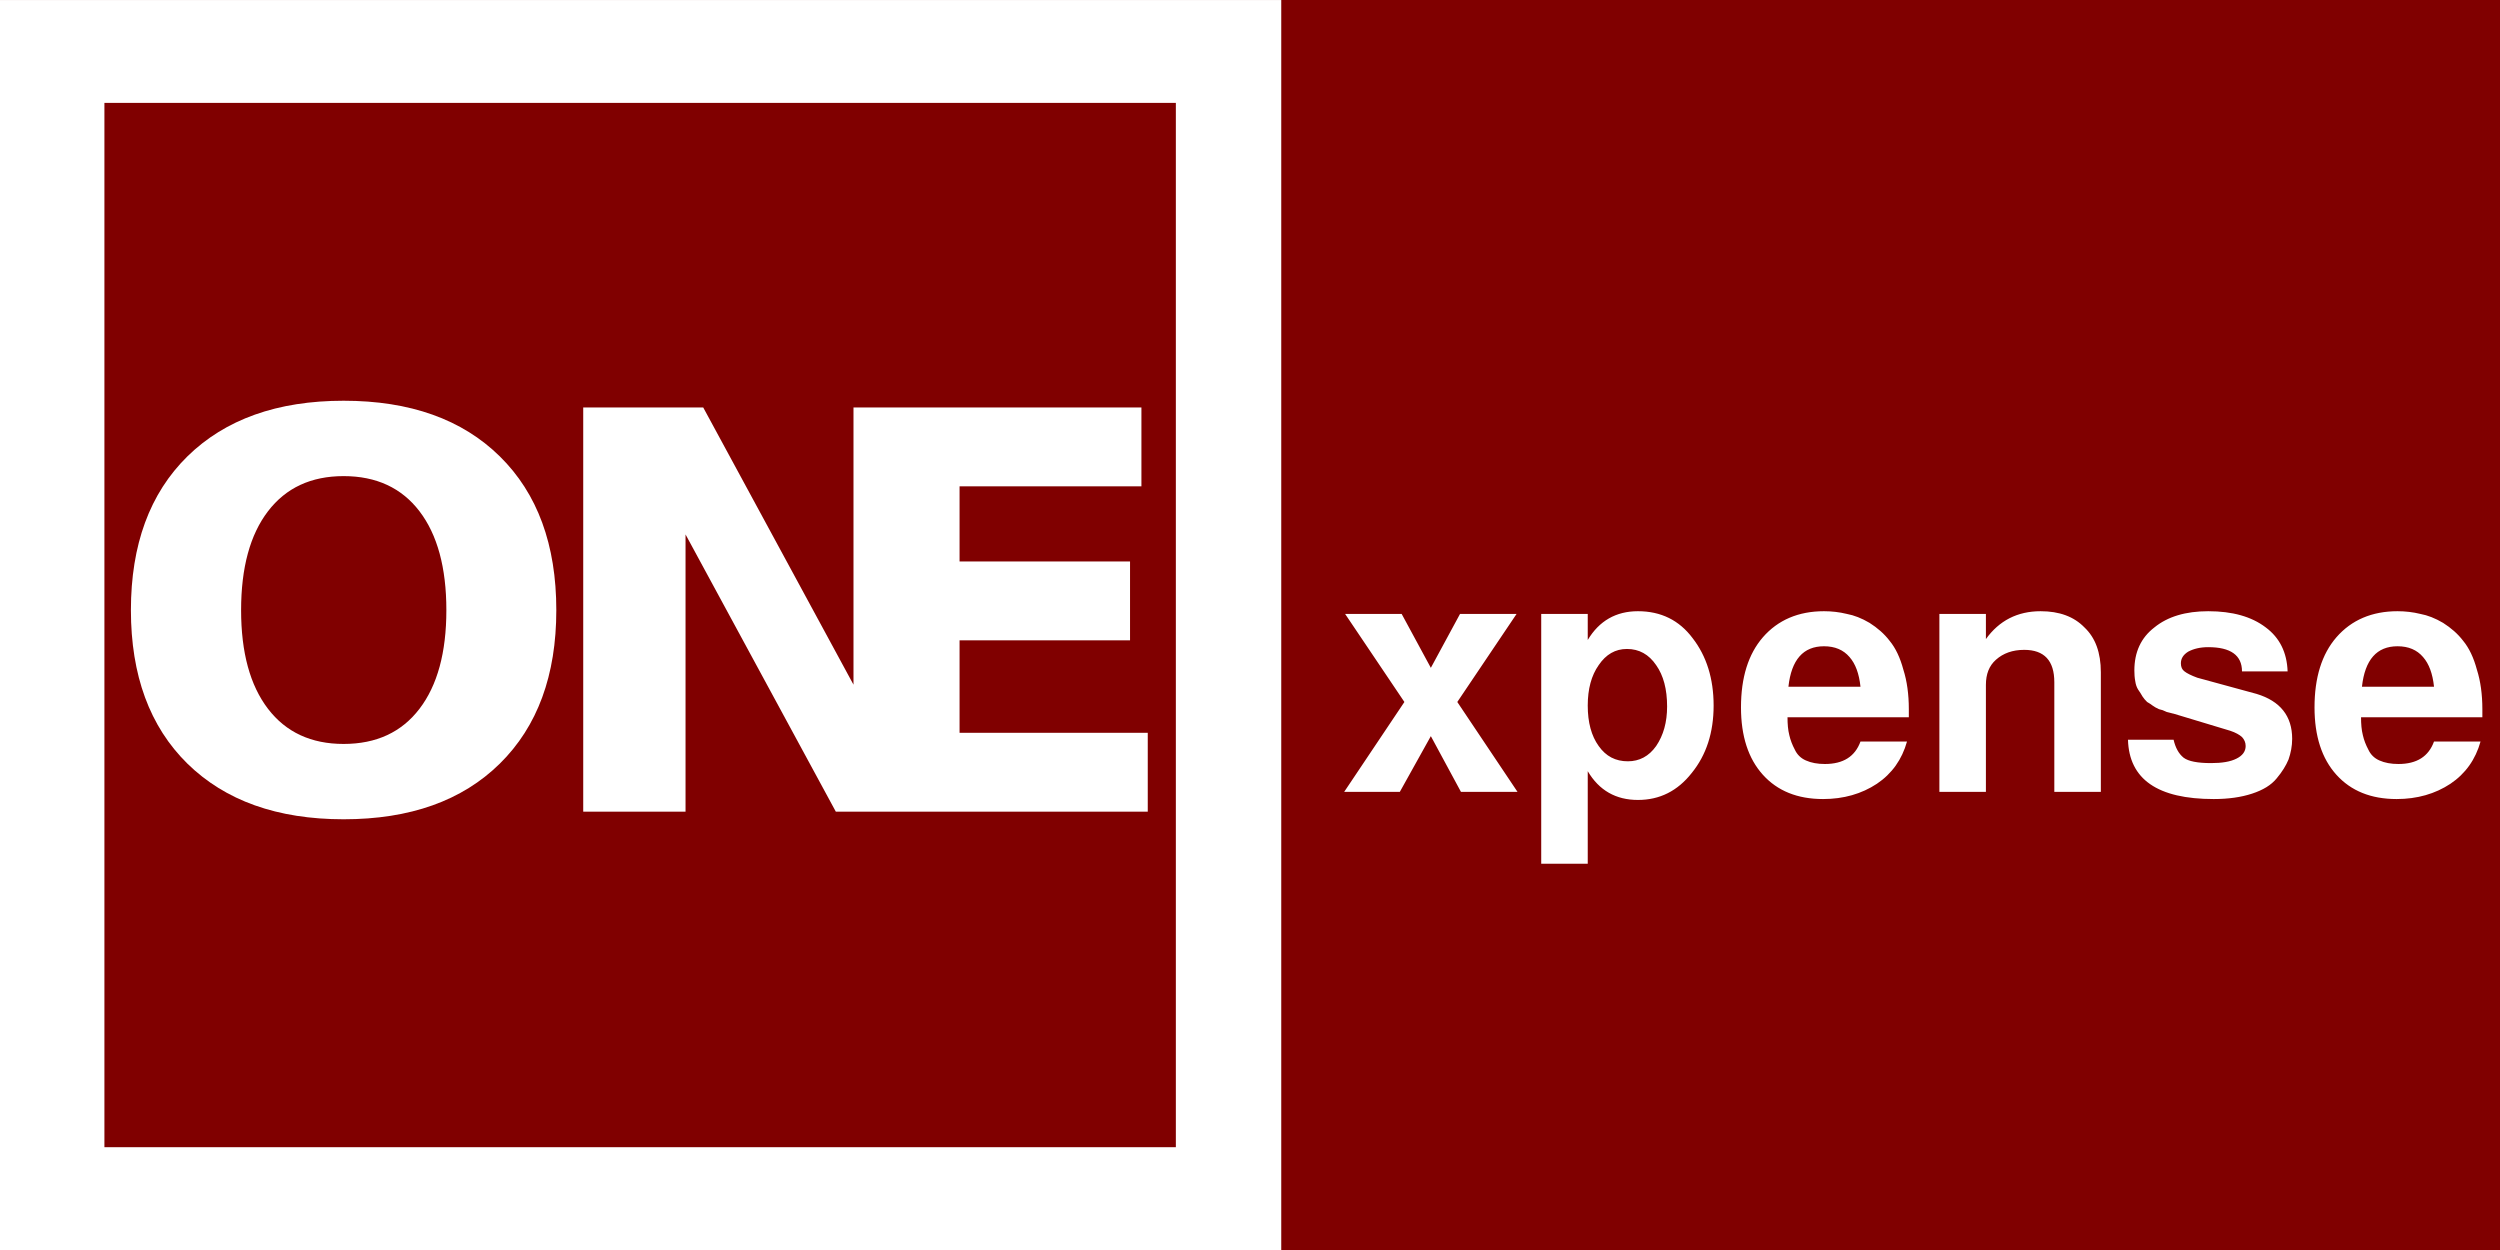
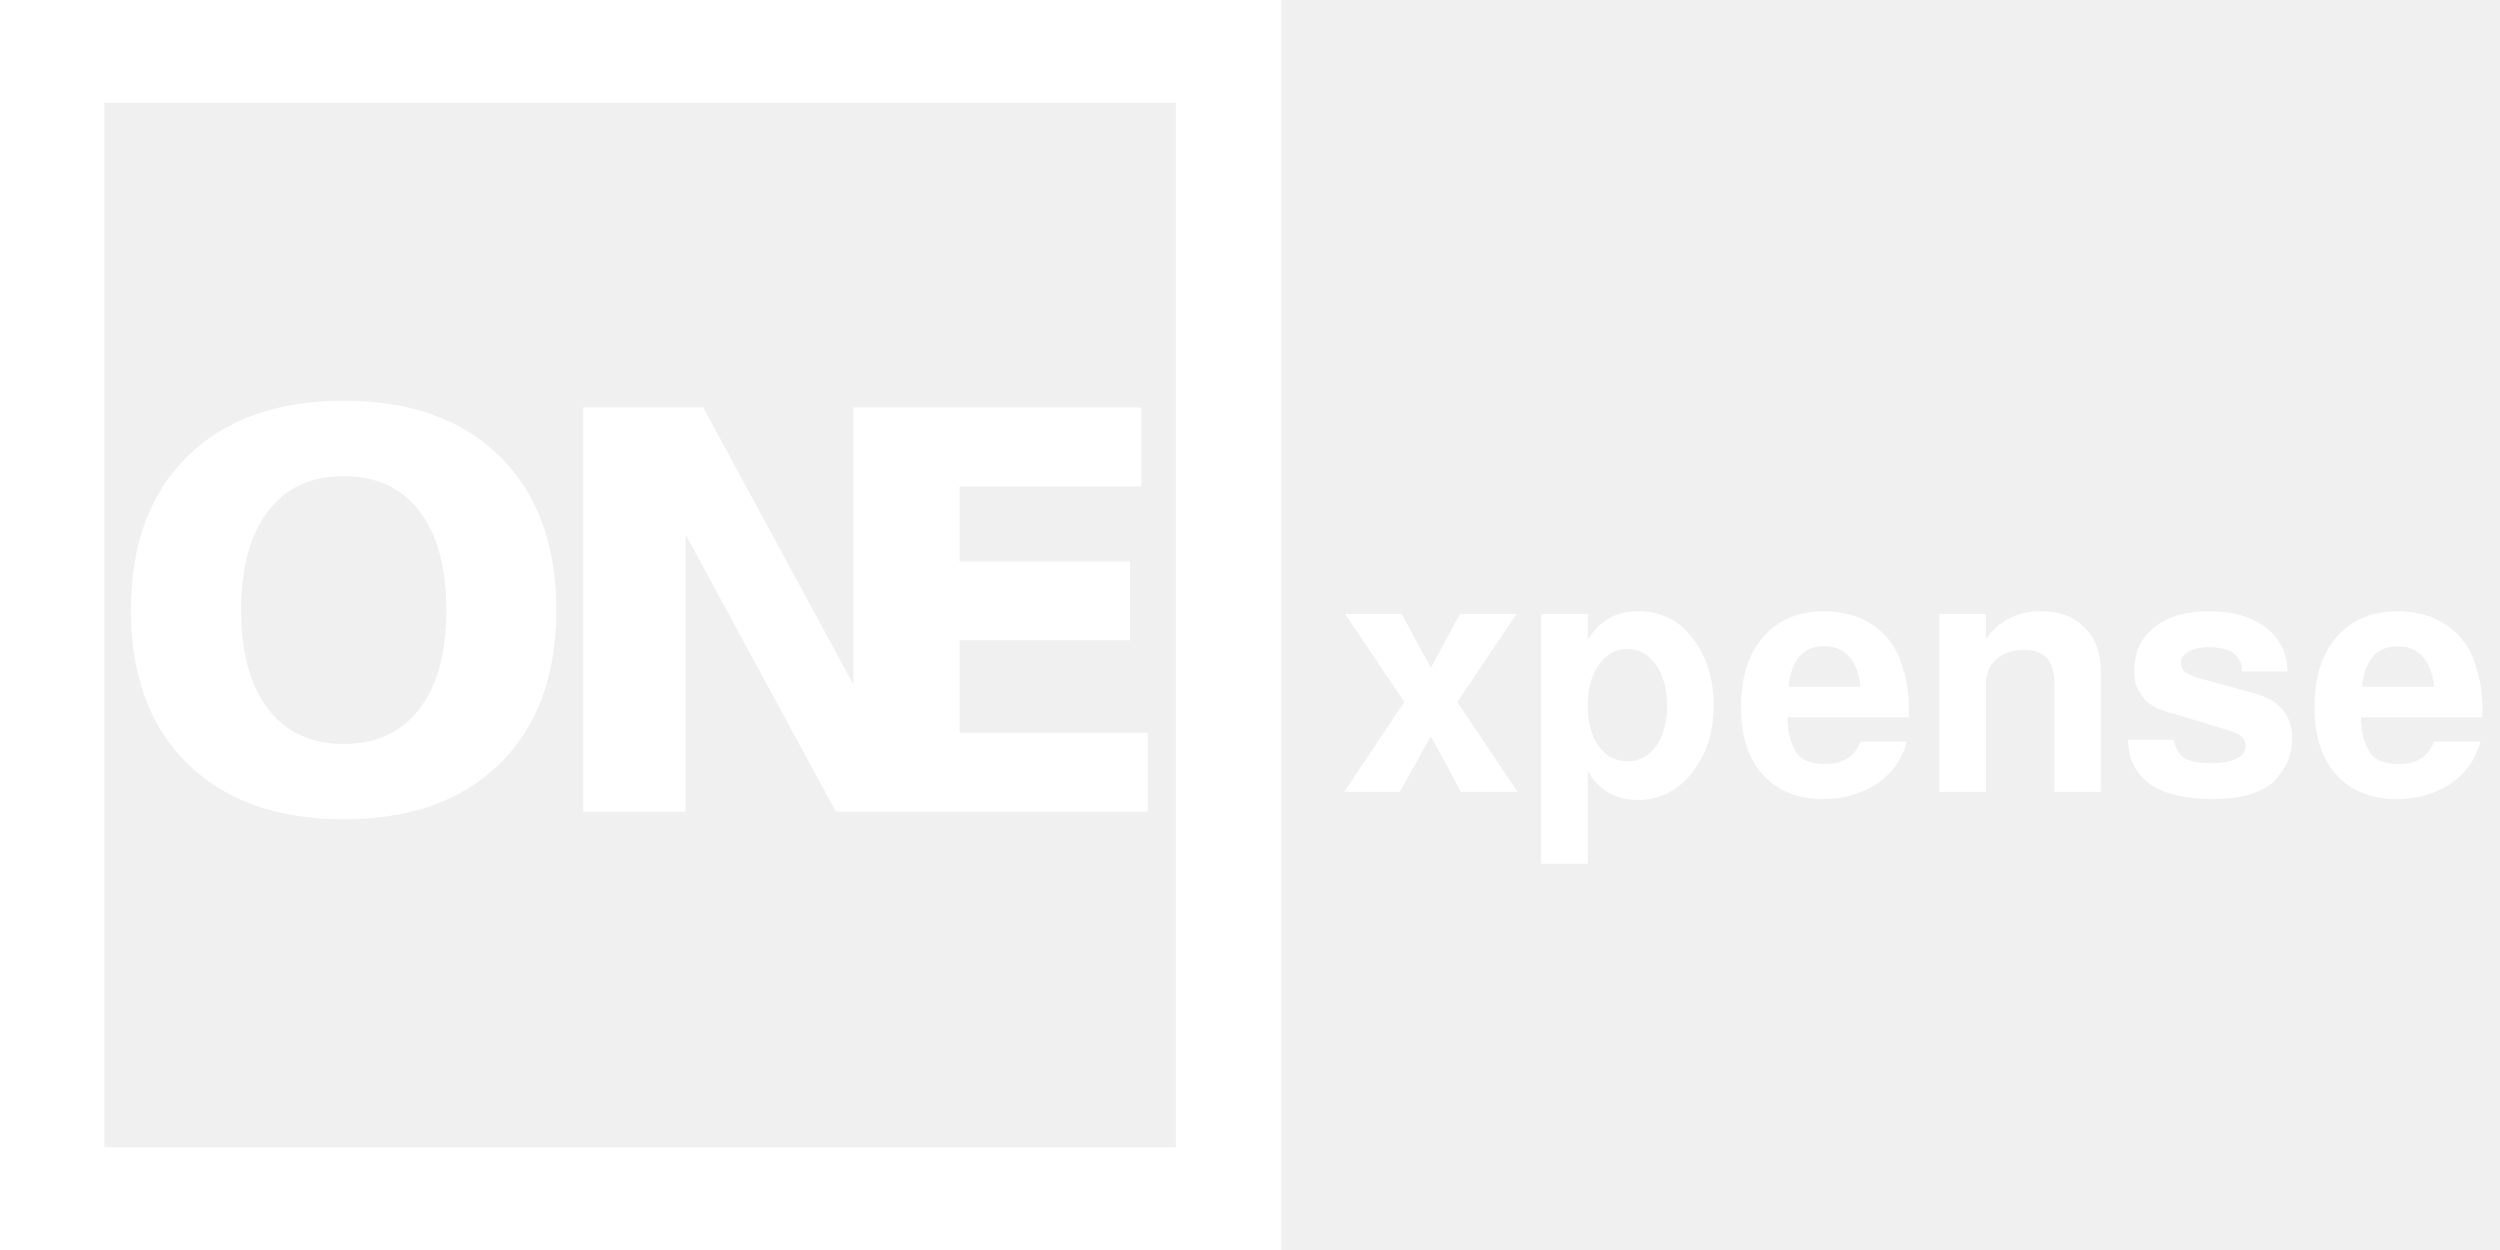
<svg xmlns="http://www.w3.org/2000/svg" id="svg2" version="1.1" width="100" height="50" xml:space="preserve">
  <defs id="defs6">
    <clipPath clipPathUnits="userSpaceOnUse" id="clipPath1742">
      <path d="m 2965.84,14542.7 -99.79,0 0,32.3 99.79,0 0,-32.3 m 0,67.6 -99.79,0 0,32.2 99.79,0 0,-32.2" id="path1744" />
    </clipPath>
    <clipPath clipPathUnits="userSpaceOnUse" id="clipPath1748">
      <path d="m 2866.05,14642.5 99.79,0 0,-99.8 -99.79,0 0,99.8 z" id="path1750" />
    </clipPath>
    <clipPath clipPathUnits="userSpaceOnUse" id="clipPath1760">
      <path d="m 2866.05,14575 99.797,0 0,35.301 -99.797,0 0,-35.301 z" id="path1762" />
    </clipPath>
    <clipPath clipPathUnits="userSpaceOnUse" id="clipPath1772">
      <path d="m 2866.05,14575 99.797,0 0,35.301 -99.797,0 0,-35.301 z" id="path1774" />
    </clipPath>
    <clipPath clipPathUnits="userSpaceOnUse" id="clipPath1782">
      <path d="m 2904.06,14576 2.492,0 0,3.324 -2.492,0 0,-3.324 z" clip-rule="evenodd" id="path1784" />
    </clipPath>
    <clipPath clipPathUnits="userSpaceOnUse" id="clipPath1792">
      <path d="m 2906.55,14576 0.832,0 0,3.324 -0.832,0 0,-3.324 z" clip-rule="evenodd" id="path1794" />
    </clipPath>
    <clipPath clipPathUnits="userSpaceOnUse" id="clipPath1802">
      <path d="m 2917.37,14576 1.664,0 0,3.324 -1.664,0 0,-3.324 z" clip-rule="evenodd" id="path1804" />
    </clipPath>
    <clipPath clipPathUnits="userSpaceOnUse" id="clipPath1812">
      <path d="m 2919.03,14576 1.664,0 0,3.324 -1.664,0 0,-3.324 z" clip-rule="evenodd" id="path1814" />
    </clipPath>
    <clipPath clipPathUnits="userSpaceOnUse" id="clipPath1822">
      <path d="m 2866.05,14575 99.797,0 0,35.301 -99.797,0 0,-35.301 z" id="path1824" />
    </clipPath>
    <clipPath clipPathUnits="userSpaceOnUse" id="clipPath1836">
      <path d="m 10.227,14516.6 335.938,0 0,149.672 -335.938,0 0,-149.672 z" id="path1838" />
    </clipPath>
  </defs>
-   <g id="g10" transform="matrix(1.25,0,0,-1.25,0,49.99993)">
-     <rect style="fill:#800000;fill-opacity:1;stroke:none" id="rect3083" width="80" height="40" x="0" y="-40" transform="scale(1,-1)" />
+   <g id="g10" transform="matrix(1.25,0,0,-1.25,0,49.99993)" style="display:inline">
+     <rect style="fill:none;fill-opacity:1;stroke:none" id="rect3083" width="80" height="40" x="0" y="-40" transform="scale(1,-1)" />
    <g id="g6706" transform="matrix(1.854296,0,0,1.854296,-129.6581,-881.3709)">
      <path id="rect5901" d="m 69.923,496.884 0,-21.572 22.111,0 0,21.572 -22.111,0 z m 1.802,-1.775 18.49,0 0,-18.022 -18.49,0 0,18.022 z" style="fill:#ffffff;fill-opacity:1;stroke:none" />
      <g style="fill:#ffffff" transform="matrix(0.713577,0,0,0.713577,59.75456,78.31625)" id="g5929">
        <path id="path5911" style="font-size:11.228px;font-style:normal;font-variant:normal;font-weight:bold;font-stretch:normal;line-height:125%;letter-spacing:0px;word-spacing:0px;fill:#ffffff;fill-opacity:1;stroke:none;font-family:sans;-inkscape-font-specification:sans" d="m 22.56,575.063 c -0.786,-2e-5 -1.395,-0.283 -1.829,-0.85 -0.433,-0.566 -0.65,-1.364 -0.65,-2.392 -3e-6,-1.024 0.217,-1.819 0.65,-2.385 0.433,-0.566 1.043,-0.85 1.829,-0.85 0.79,0 1.402,0.283 1.835,0.85 0.433,0.566 0.65,1.361 0.65,2.385 -9e-6,1.028 -0.217,1.825 -0.65,2.392 -0.433,0.566 -1.045,0.85 -1.835,0.85 m 0,1.823 c 1.608,-1e-5 2.867,-0.449 3.778,-1.346 0.911,-0.897 1.366,-2.137 1.366,-3.718 -1.2e-5,-1.577 -0.455,-2.814 -1.366,-3.712 -0.911,-0.897 -2.17,-1.346 -3.778,-1.346 -1.603,0 -2.862,0.449 -3.778,1.346 -0.911,0.897 -1.366,2.135 -1.366,3.712 -10e-7,1.581 0.455,2.821 1.366,3.718 0.915,0.897 2.175,1.346 3.778,1.346" />
        <g style="fill:#ffffff" id="g5924" transform="matrix(1.245922,0,0,1.245922,-10.67494,-133.1527)">
          <path style="font-size:11.228px;font-style:normal;font-variant:normal;font-weight:bold;font-stretch:normal;line-height:125%;letter-spacing:0px;word-spacing:0px;fill:#ffffff;fill-opacity:1;stroke:none;font-family:sans;-inkscape-font-specification:sans" d="m 31.326,569.759 0,-7.845 1.986,0 0,5.381 2.917,-5.381 c 2.039,0 3.936,0 6.055,0 l 0,1.531 -3.653,0 0,1.794 3.309,0 0,1.531 -3.309,0 0,1.459 3.53,0 0,1.531 c -1.863,0 -3.726,0 -5.589,0 l 0,-5.381 -2.917,5.381 z" id="path5913" />
        </g>
      </g>
      <text transform="scale(1.007469,-0.9925869)" id="text5934" y="-486.828" x="92.336" style="font-size:5.738px;font-style:normal;font-variant:normal;font-weight:600;font-stretch:normal;line-height:125%;letter-spacing:0px;word-spacing:0px;fill:#ffffff;fill-opacity:1;stroke:none;font-family:FreeSans;-inkscape-font-specification:FreeSans Semi-Bold" xml:space="preserve">
        <tspan y="-486.828" x="92.336" id="tspan5936">xpense</tspan>
      </text>
    </g>
  </g>
</svg>
